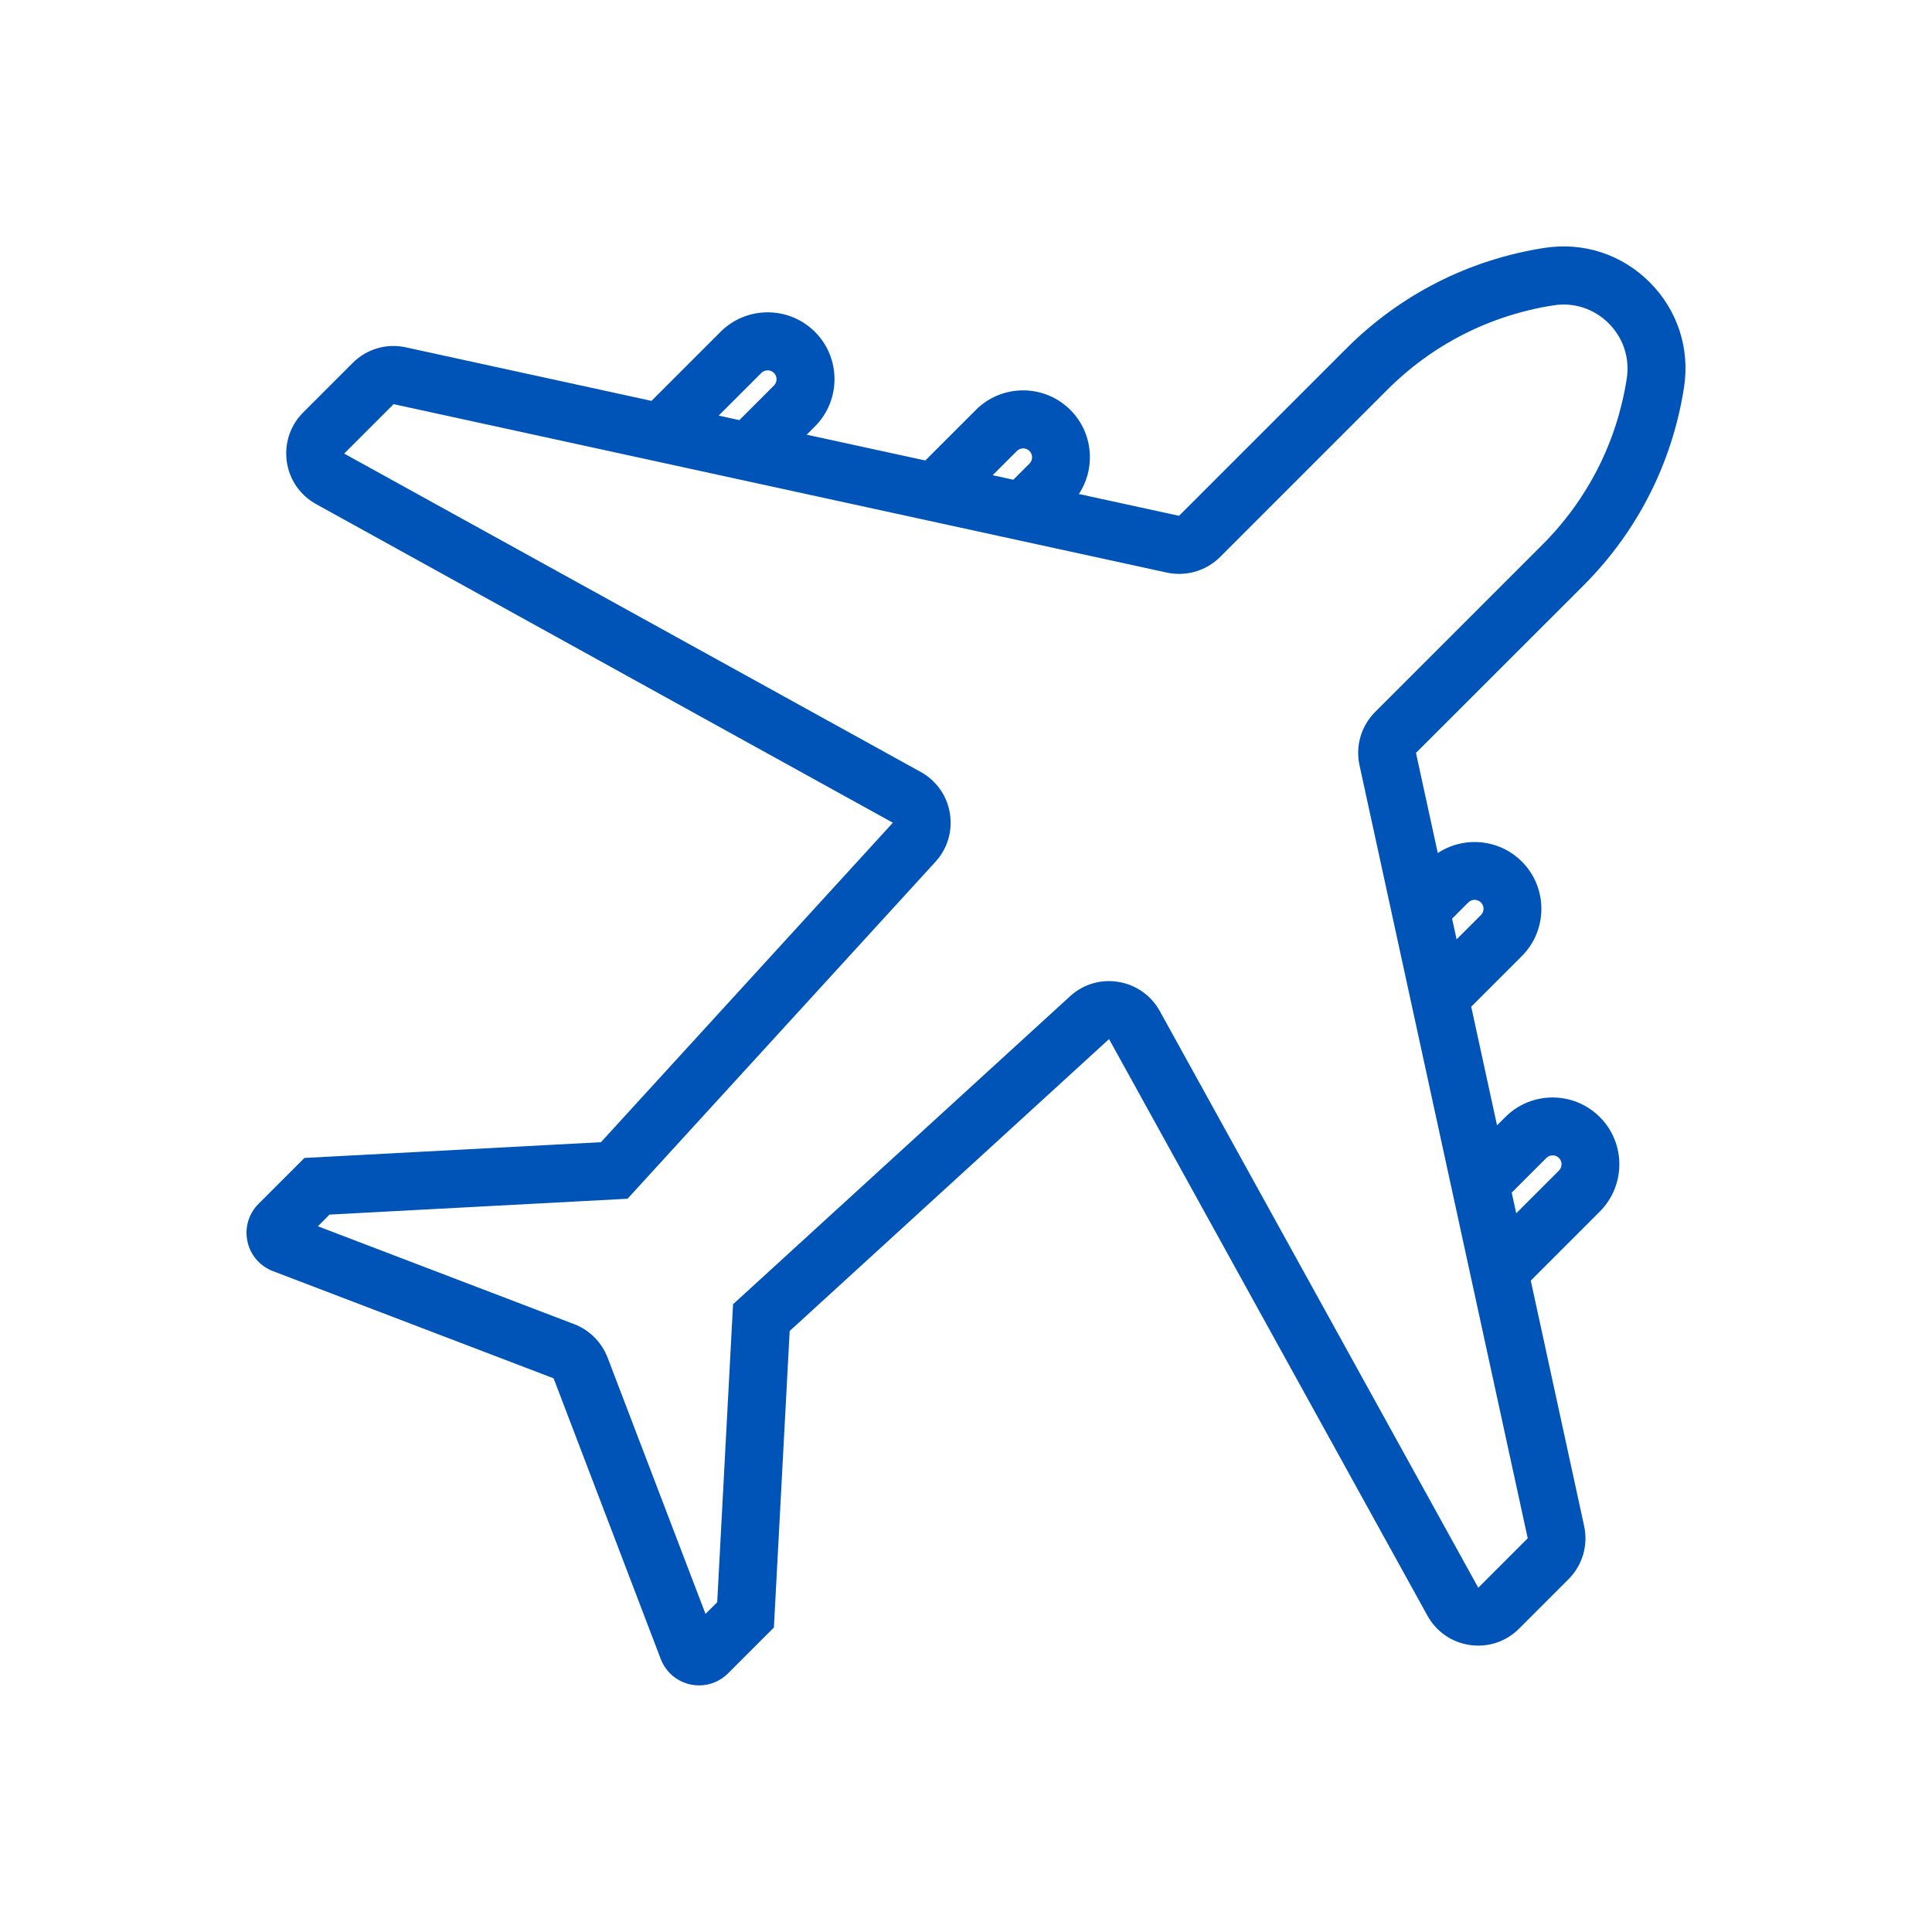
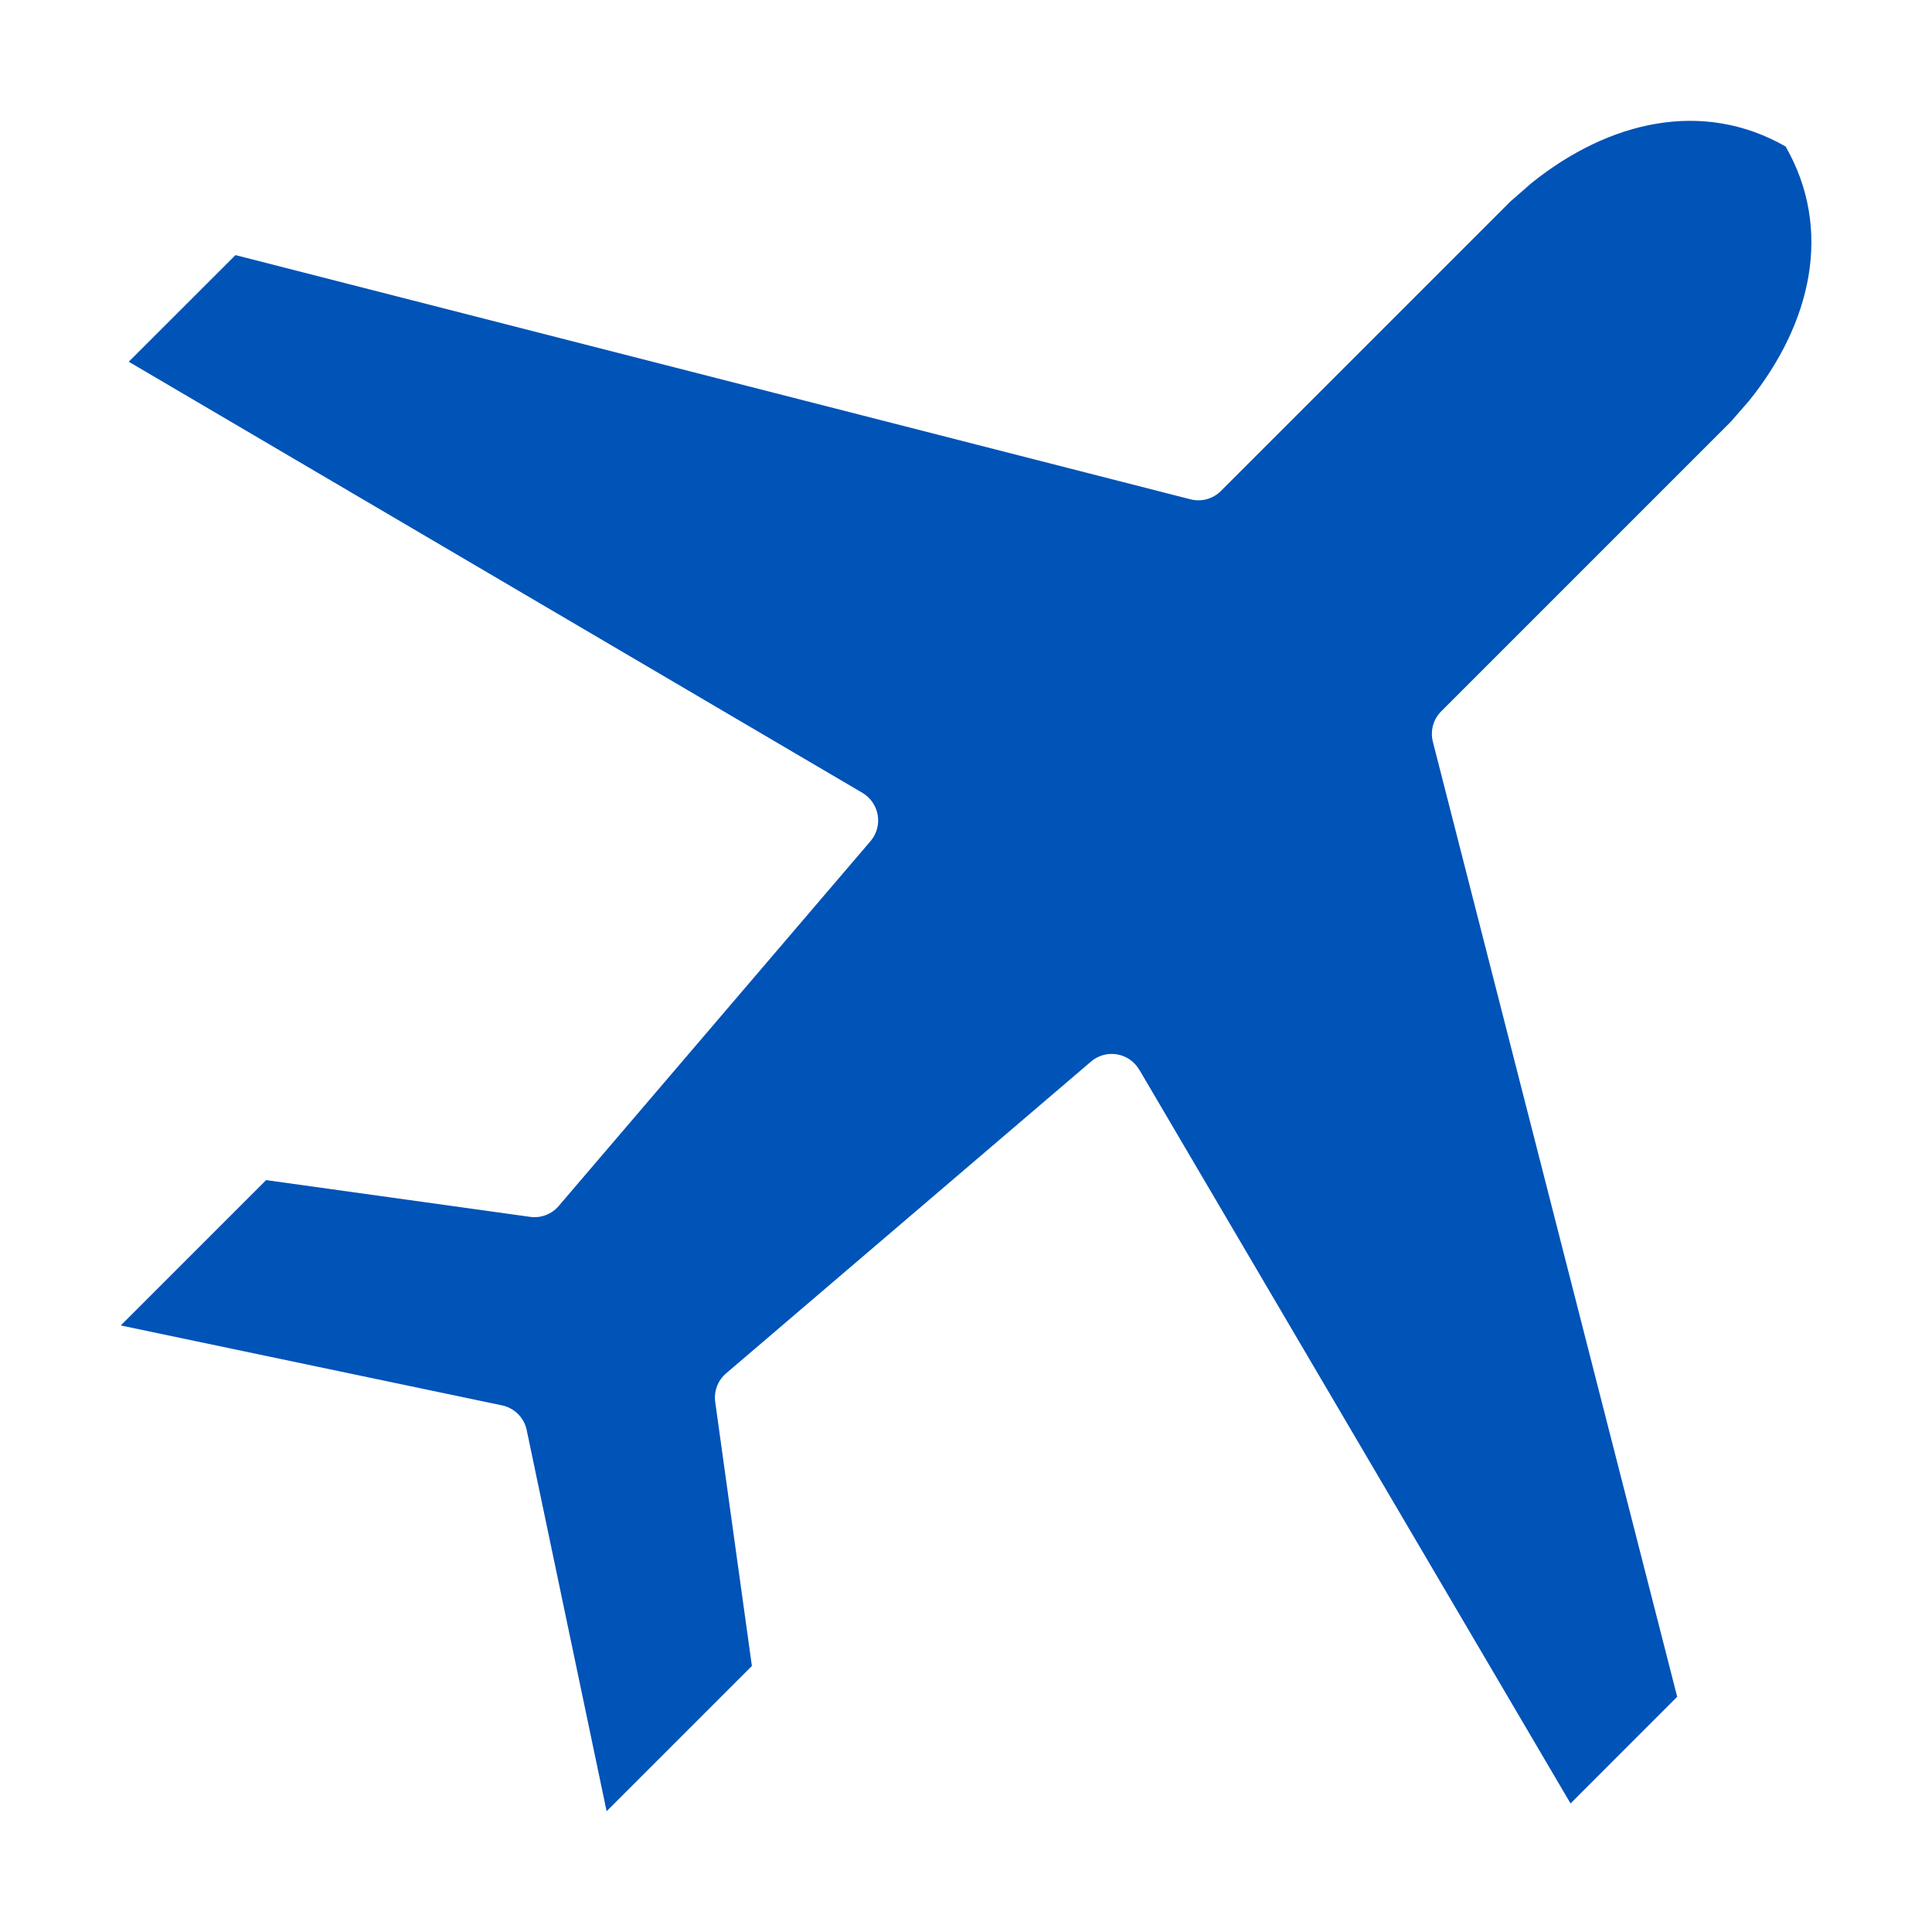
<svg xmlns="http://www.w3.org/2000/svg" width="1200pt" height="1200pt" version="1.1" viewBox="0 0 1200 1200">
-   <path d="m983.44 363.74c33.562-33.562 55.219-76.125 62.531-123.1 3.75-24.188-4.031-48-21.328-65.344-17.344-17.297-41.109-25.078-65.344-21.328-46.969 7.312-89.531 28.969-123.1 62.531l-103.88 103.88-62.203-13.547c10.641-16.125 8.859-38.062-5.297-52.219-16.172-16.172-42.516-16.219-58.688 0l-31.406 31.406-73.688-16.031 5.156-5.156c16.172-16.172 16.172-42.516 0-58.688s-42.516-16.219-58.688 0l-42.844 42.844-152.53-33.234c-12-2.672-24.422 0.984-33.094 9.703l-30.703 30.703c-8.062 8.062-11.766 19.172-10.219 30.469 1.594 11.297 8.25 20.953 18.234 26.484l358.22 197.9-181.31 198.42-184.18 9.797-28.5 28.5c-6.141 6.141-8.719 14.812-6.891 23.297 1.781 8.484 7.688 15.375 15.797 18.469l174.37 66.609 66.562 174.37c3.094 8.062 9.984 13.969 18.469 15.797 1.781 0.375 3.562 0.562 5.344 0.562 6.656 0 13.125-2.625 17.953-7.453l28.5-28.5 9.797-184.18 198.37-181.31 197.76 358.13c5.531 9.984 15.188 16.641 26.438 18.234 11.344 1.594 22.406-2.109 30.469-10.172l30.703-30.703c8.719-8.719 12.328-21.094 9.703-33.094l-33.141-152.39 42.891-42.891c16.172-16.172 16.172-42.516 0-58.688s-42.516-16.219-58.688 0l-5.156 5.156-16.031-73.688 31.453-31.453c16.172-16.172 16.172-42.516 0-58.688-14.156-14.156-36.094-15.938-52.219-5.297l-13.547-62.203zm-351.84-83.625c2.156-2.156 5.672-2.156 7.828 0s2.156 5.672 0 7.828l-10.031 10.031-12.844-2.812 15.094-15.094zm-158.72-48.469c2.156-2.156 5.672-2.156 7.828 0s2.156 5.672 0 7.828l-21.469 21.469-12.844-2.812zm445.26 754.45-197.76-358.08c-5.344-9.703-14.719-16.312-25.688-18.141-10.969-1.828-21.938 1.453-30.094 8.953l-209.29 191.26-9.844 185.11-7.266 7.219-60.797-159.14c-3.656-9.562-11.203-17.156-20.766-20.812l-159.19-60.797 7.219-7.266 185.11-9.844 191.26-209.29c7.5-8.203 10.734-19.172 8.953-30.094-1.781-10.969-8.391-20.297-18.094-25.688l-358.13-197.76 30.703-30.703 480.28 104.62c12 2.578 24.375-1.031 33.094-9.703l103.88-103.88c28.125-28.125 63.844-46.266 103.17-52.406 12.75-2.016 25.219 2.109 34.312 11.203s13.172 21.609 11.203 34.312c-6.141 39.328-24.234 75-52.406 103.17l-103.88 103.88c-8.672 8.719-12.328 21.094-9.703 33.094l104.48 480.14-30.703 30.703zm42.328-266.86c2.156-2.156 5.672-2.156 7.828 0s2.156 5.672 0 7.828l-26.531 26.531-2.812-12.844zm-48.469-158.72c2.156-2.156 5.625-2.156 7.828 0 2.156 2.156 2.156 5.672 0 7.828l-15.094 15.094-2.812-12.844z" fill="#0053b7" />
+   <path d="m707.58 664.4c-2.953-5.062-8.016-8.531-13.781-9.516s-11.719 0.656-16.172 4.5l-226.64 193.64c-5.156 4.406-7.688 11.109-6.75 17.766l22.781 163.97-90.234 90.234-49.641-236.76c-1.594-7.688-7.641-13.734-15.328-15.328l-236.81-49.641 90.281-90.281 163.97 22.828c6.656 0.938 13.406-1.594 17.766-6.75l193.69-226.64c3.797-4.453 5.438-10.359 4.453-16.125-0.984-5.812-4.453-10.828-9.469-13.828l-455.72-267.79 66.281-66.234 593.16 151.69c6.797 1.734 13.969-0.234 18.891-5.156l179.86-179.86 13.172-11.484c47.859-38.391 106.03-52.172 157.74-22.641 29.625 51.703 15.844 109.97-22.594 157.82l-11.438 13.125-179.9 179.9c-4.969 4.969-6.891 12.141-5.156 18.938l151.74 593.11-66.234 66.281s-267.84-455.72-267.84-455.72z" fill="#0053b7" fill-rule="evenodd" />
</svg>
